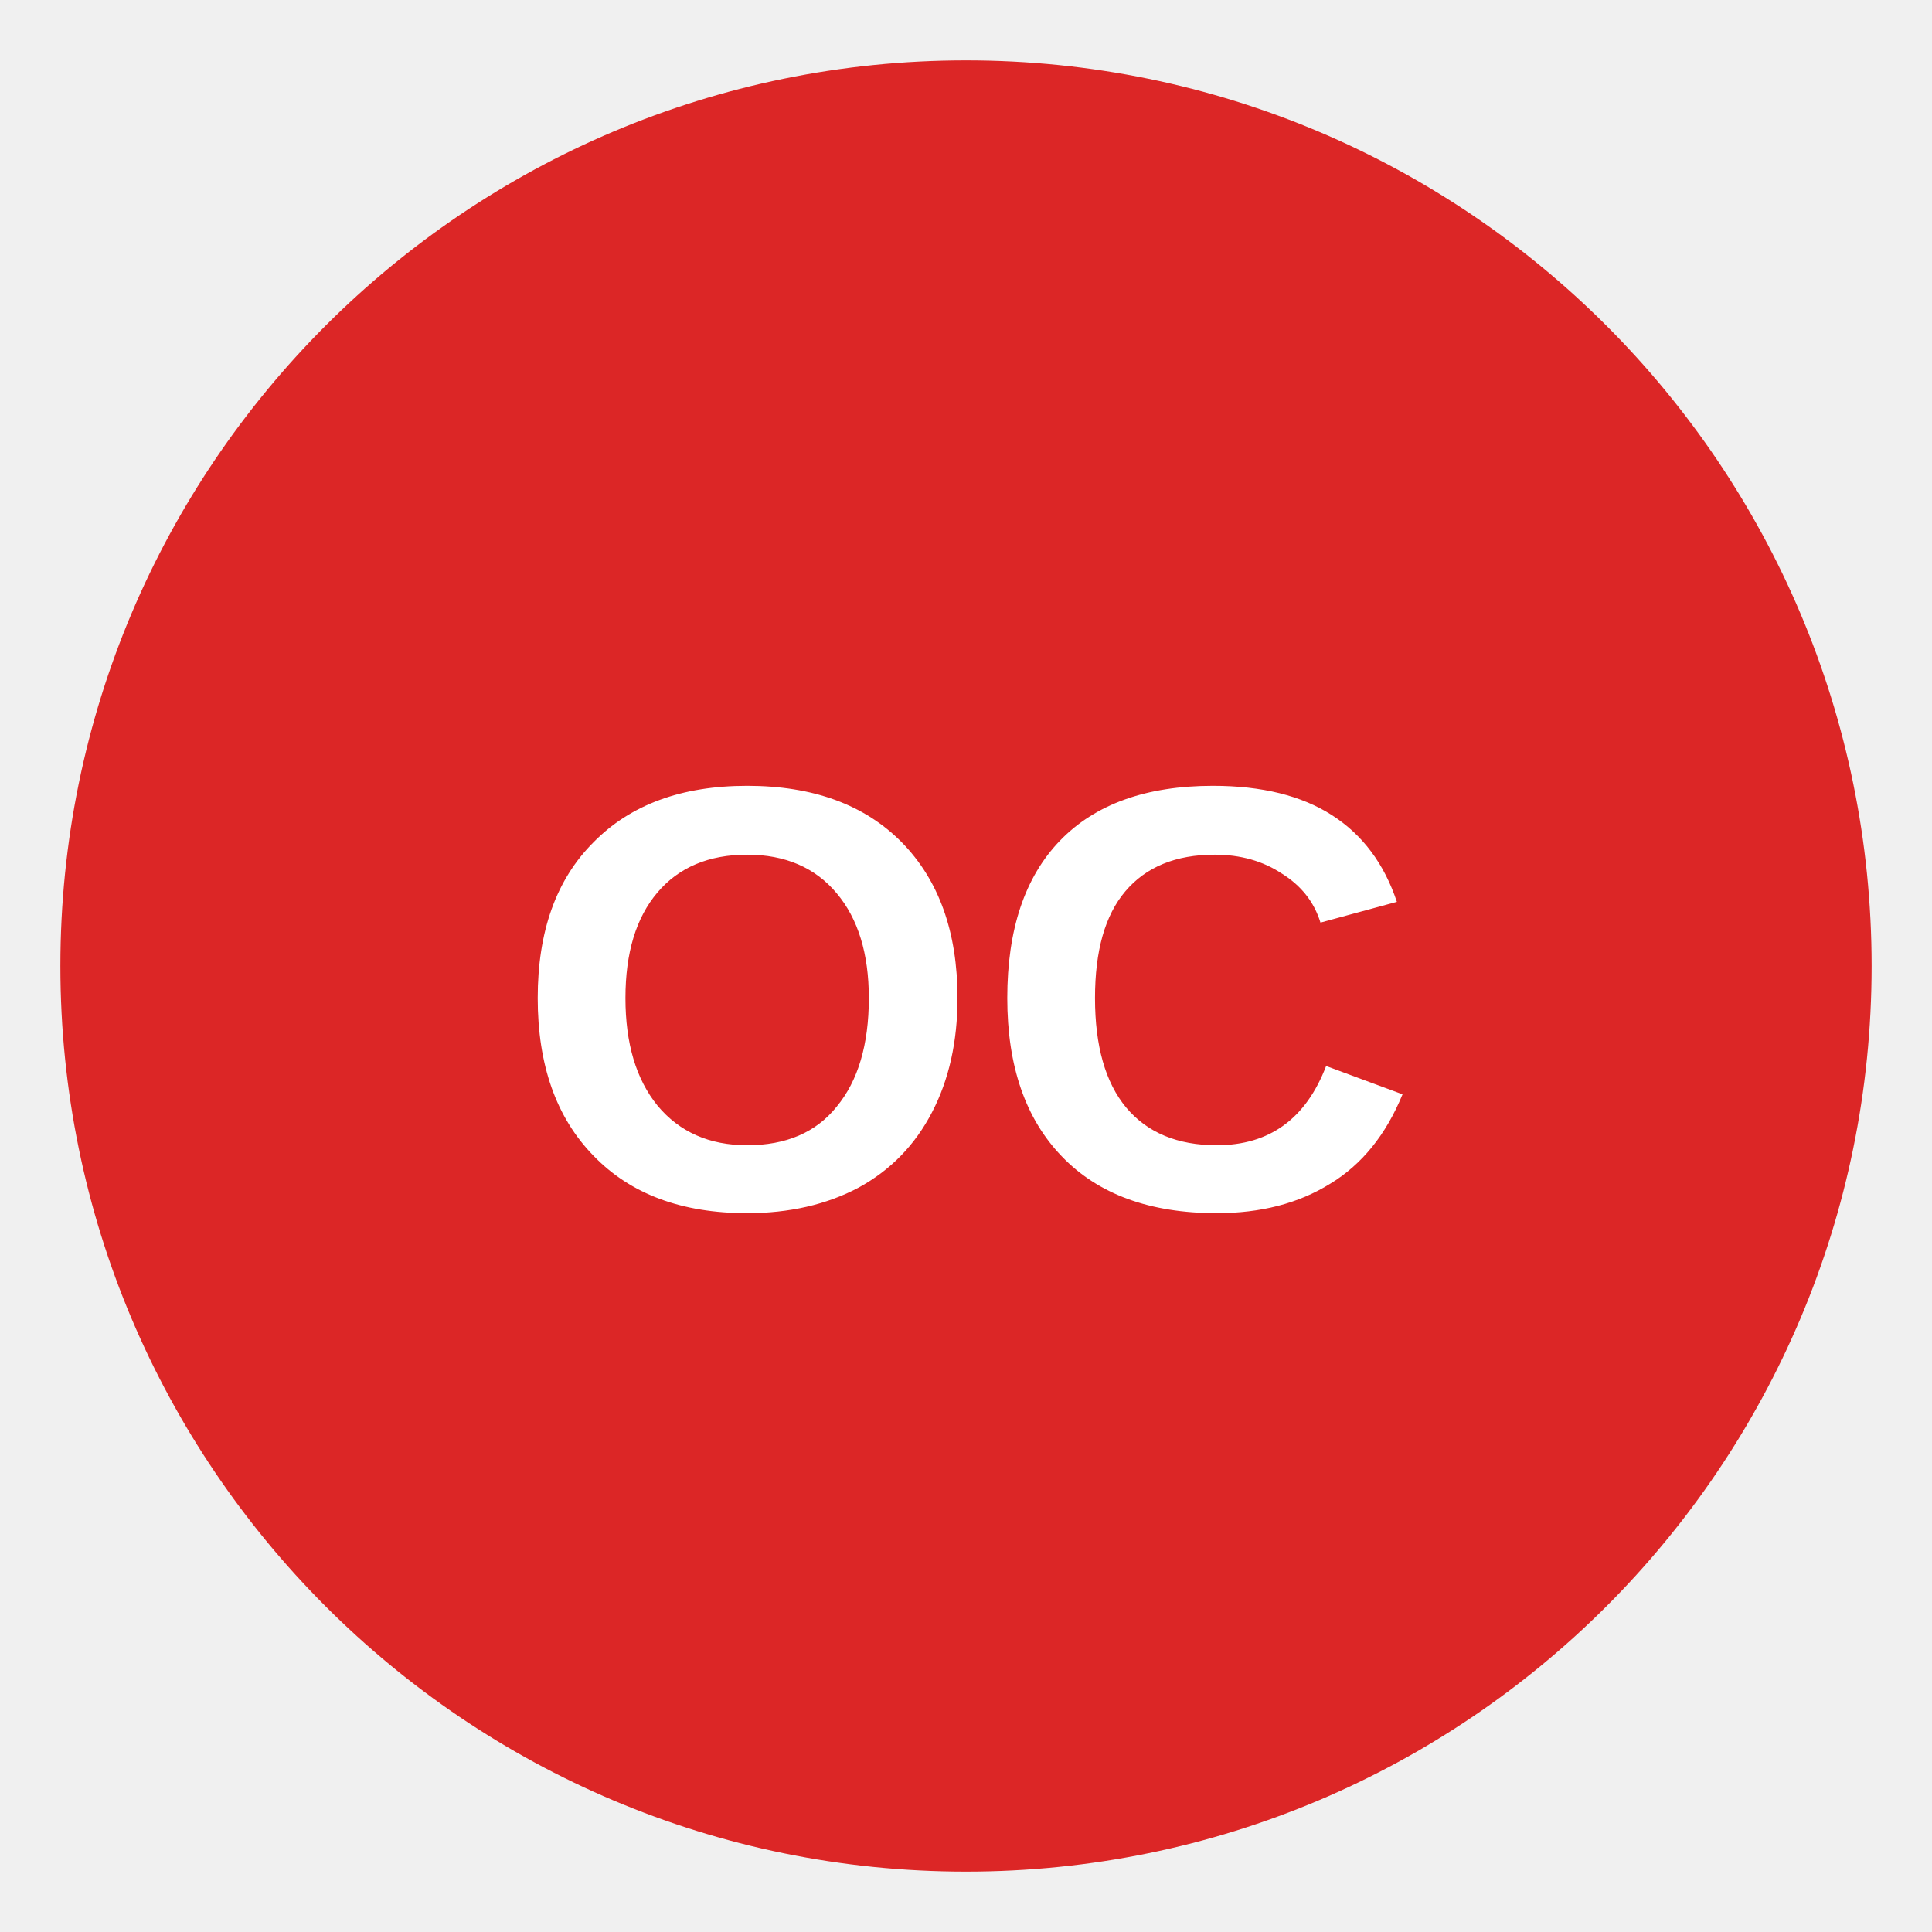
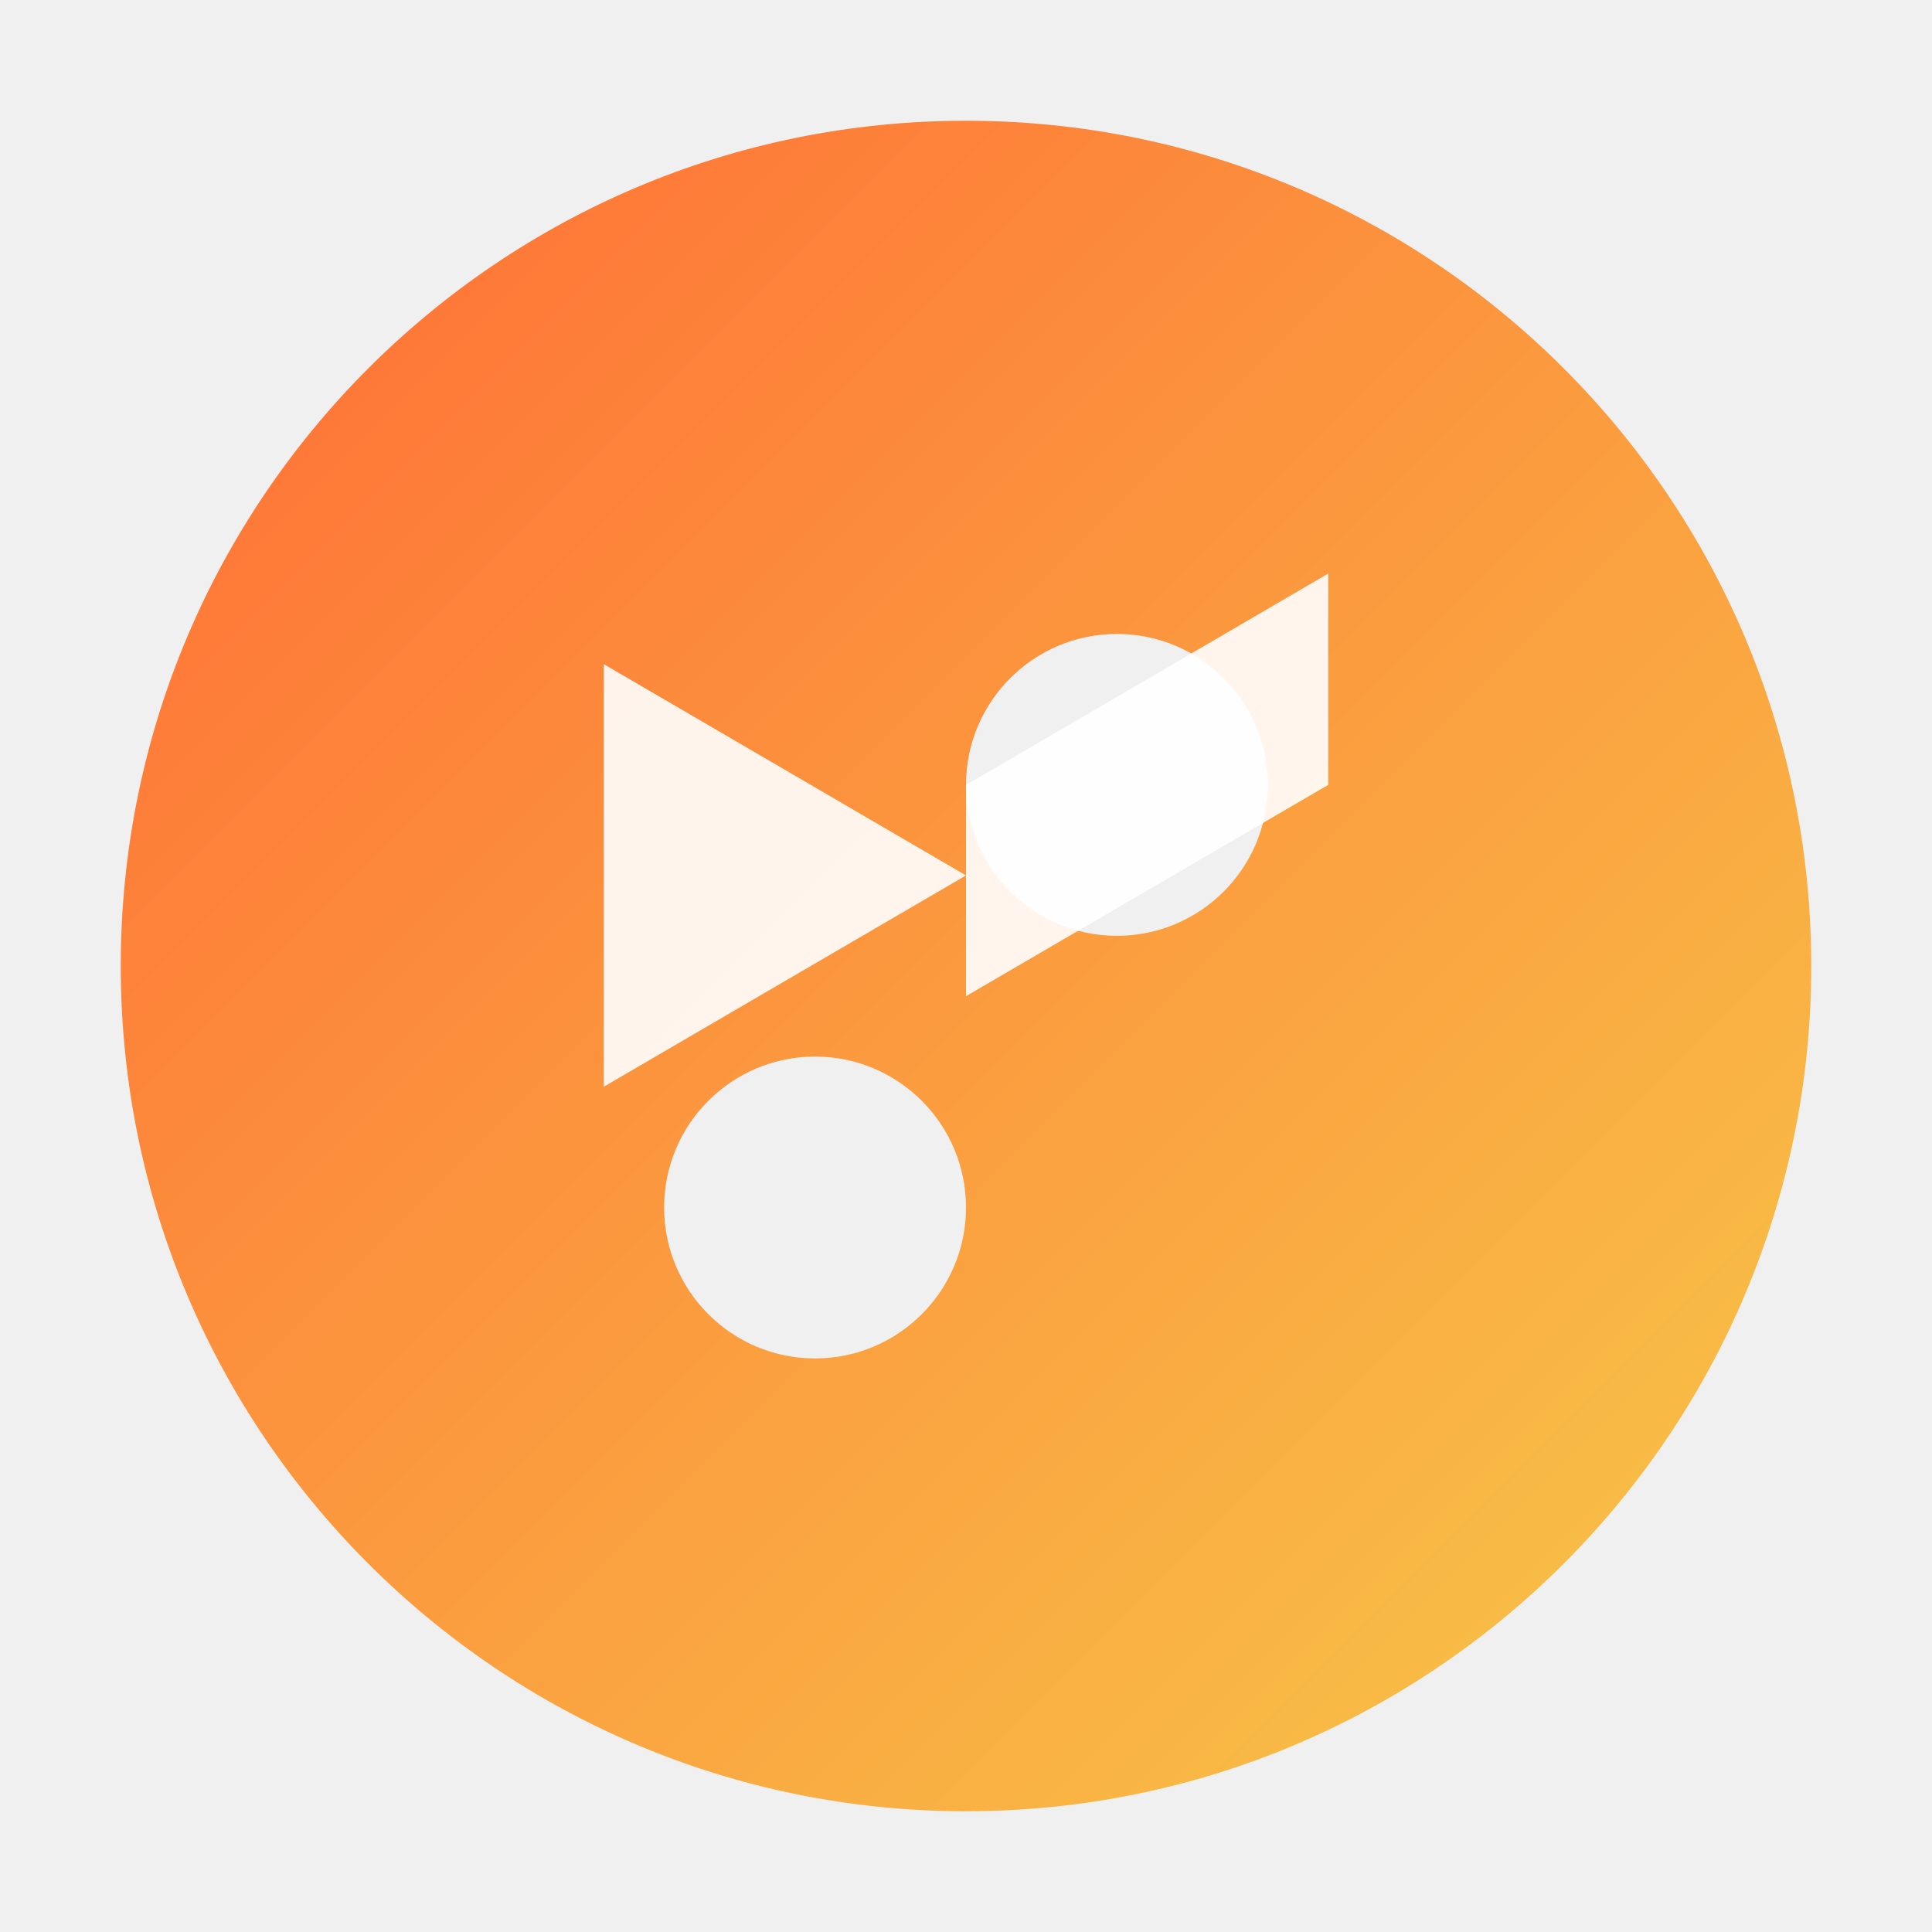
- <svg xmlns="http://www.w3.org/2000/svg" width="32" height="32" viewBox="0 0 32 32">
-   <circle cx="16" cy="16" r="15" fill="#DC2626" />
-   <text x="16" y="20" text-anchor="middle" fill="#fff" font-family="Arial,sans-serif" font-size="10" font-weight="bold">OC</text>
+ <svg xmlns="http://www.w3.org/2000/svg" viewBox="0 0 32 32" width="32" height="32">
+   <defs>
+     <linearGradient id="oc" x1="0%" y1="0%" x2="100%" y2="100%">
+       <stop offset="0%" stop-color="#FF6B35" />
+       <stop offset="100%" stop-color="#F7C948" />
+     </linearGradient>
+   </defs>
+   <path d="M16 2C8.268 2 2 8.268 2 16s6.268 14 14 14 14-6.268 14-14S23.732 2 16 2zm-2.5 20.5c-1.38 0-2.5-1.12-2.5-2.5s1.12-2.5 2.5-2.5 2.5 1.12 2.5 2.5-1.12 2.5-2.5 2.5zm5-7c-1.38 0-2.5-1.12-2.5-2.5s1.12-2.5 2.5-2.5 2.5 1.12 2.5 2.5-1.12 2.5-2.5 2.5z" fill="url(#oc)" />
+   <path d="M10 11l6 3.5L10 18v-7zm12 2l-6 3.5V13l6-3.5V13z" fill="#fff" opacity="0.9" />
</svg>
